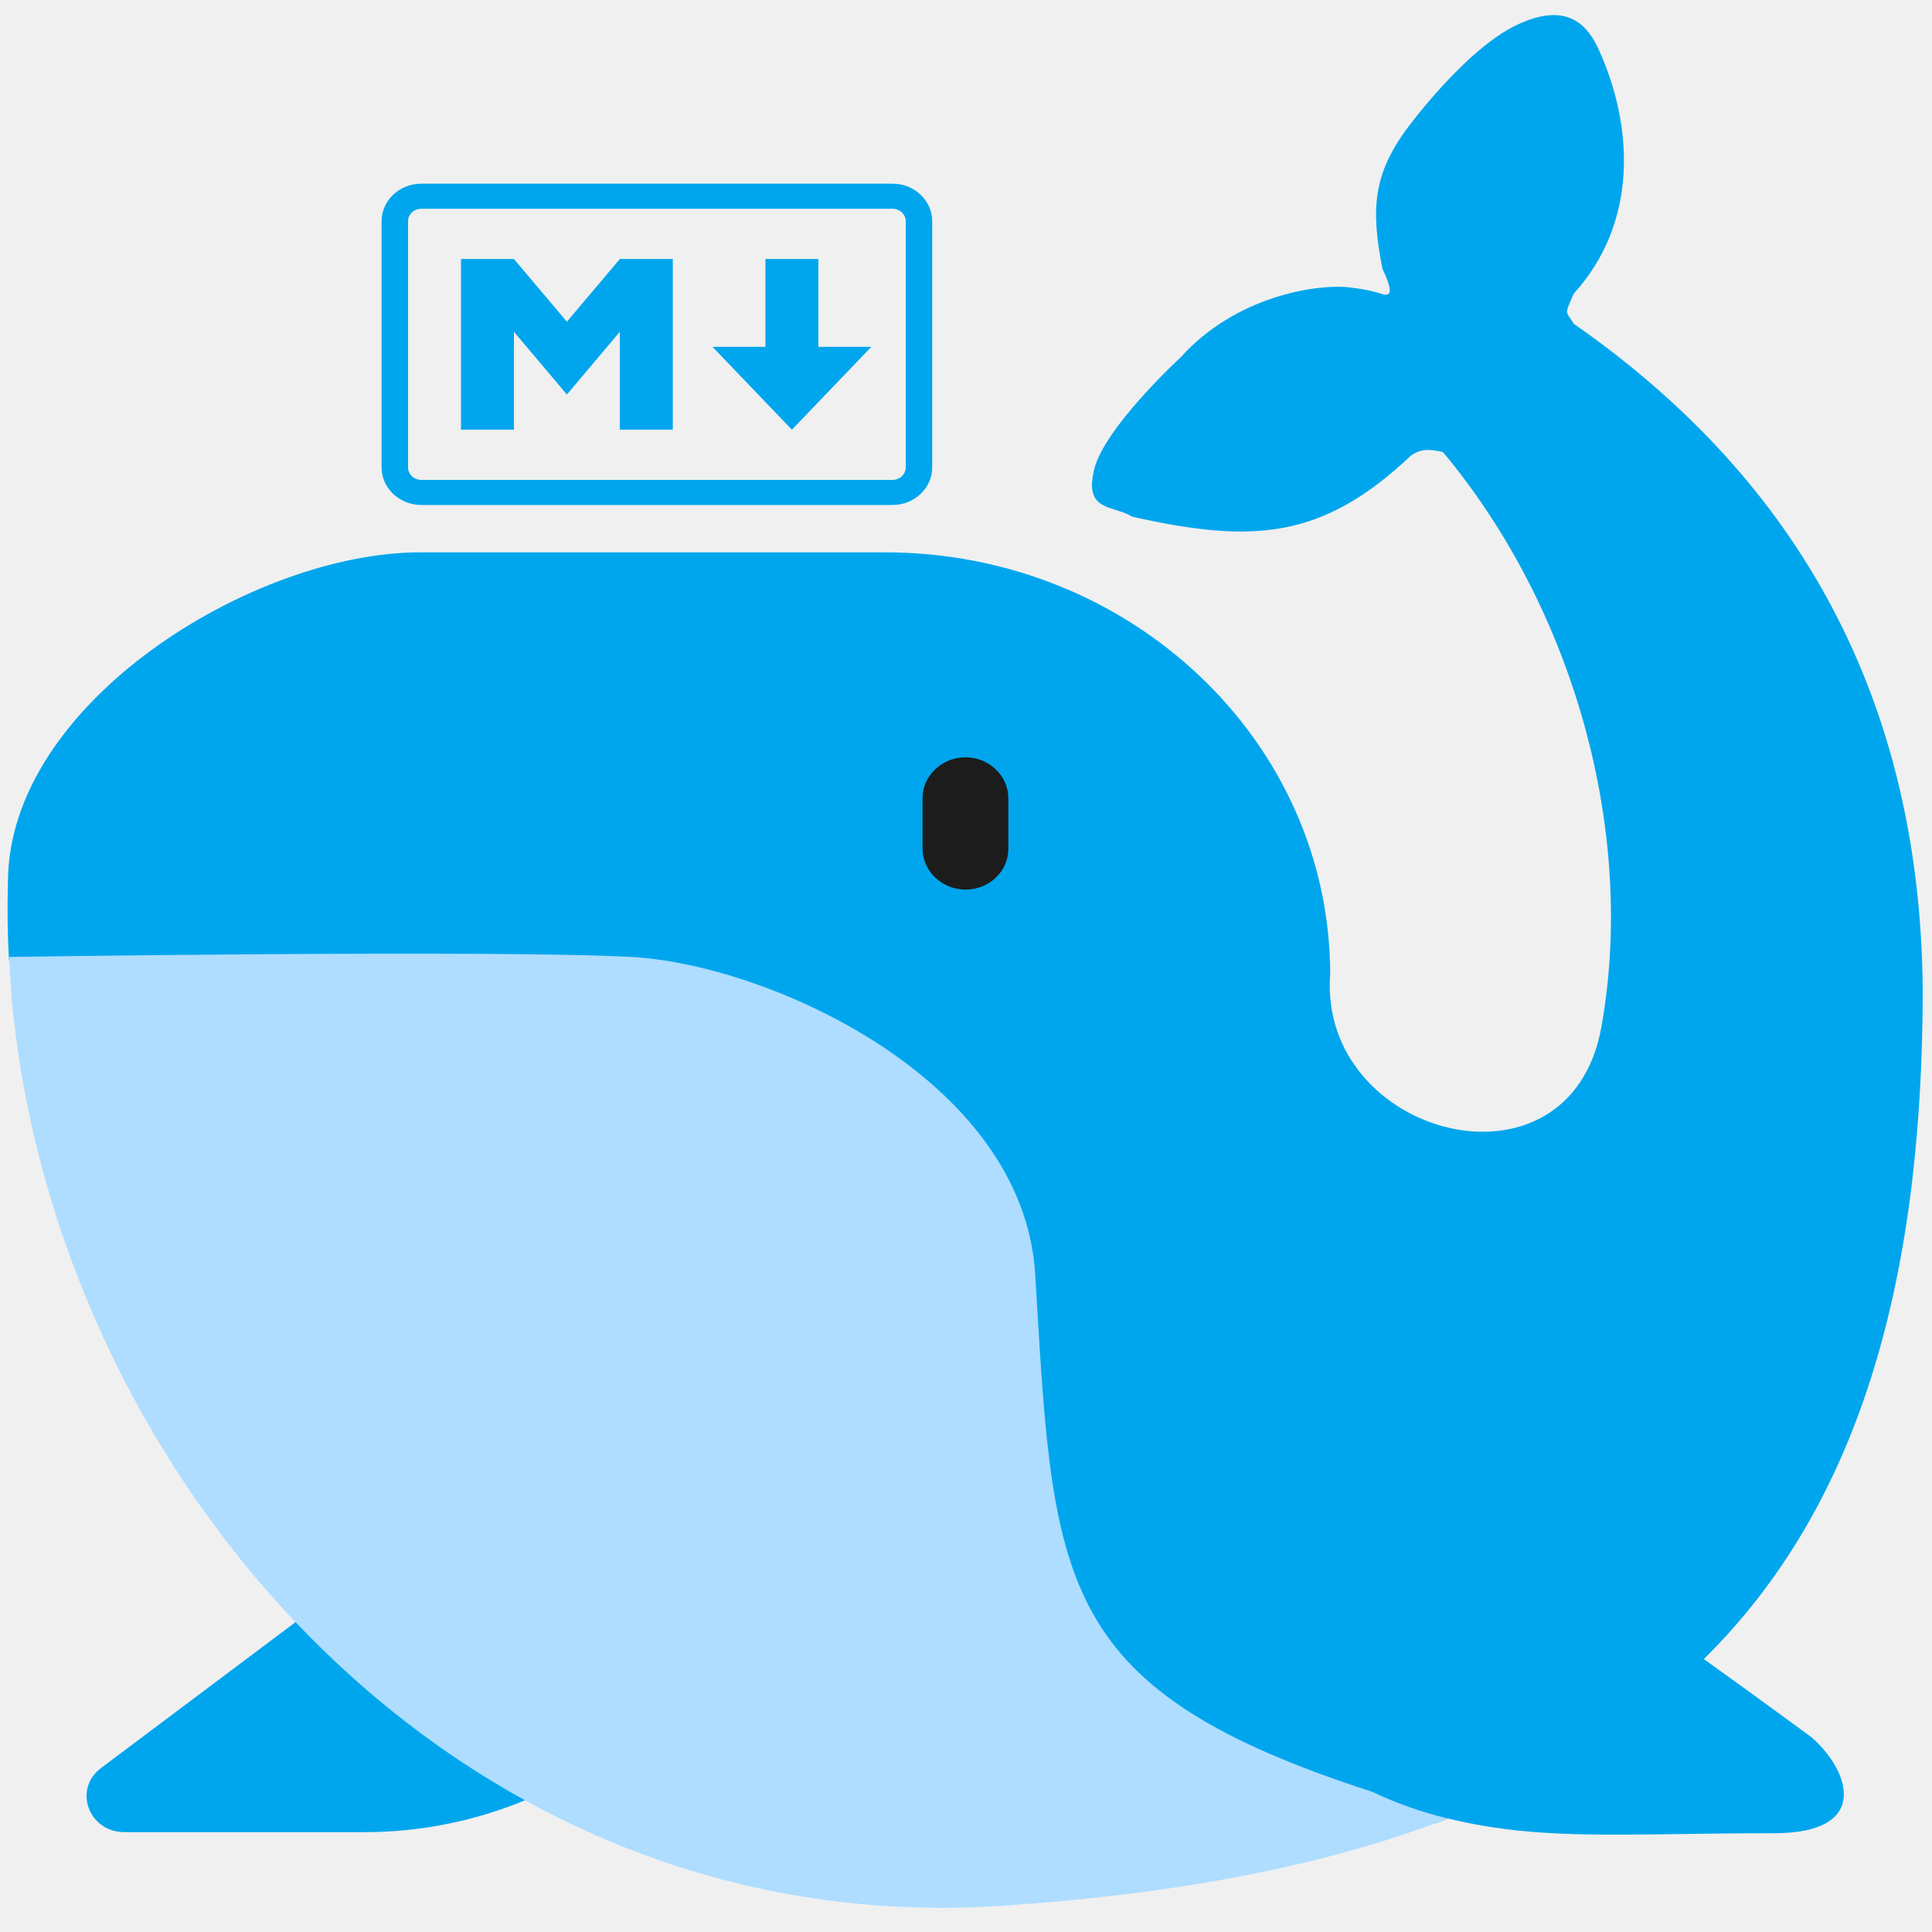
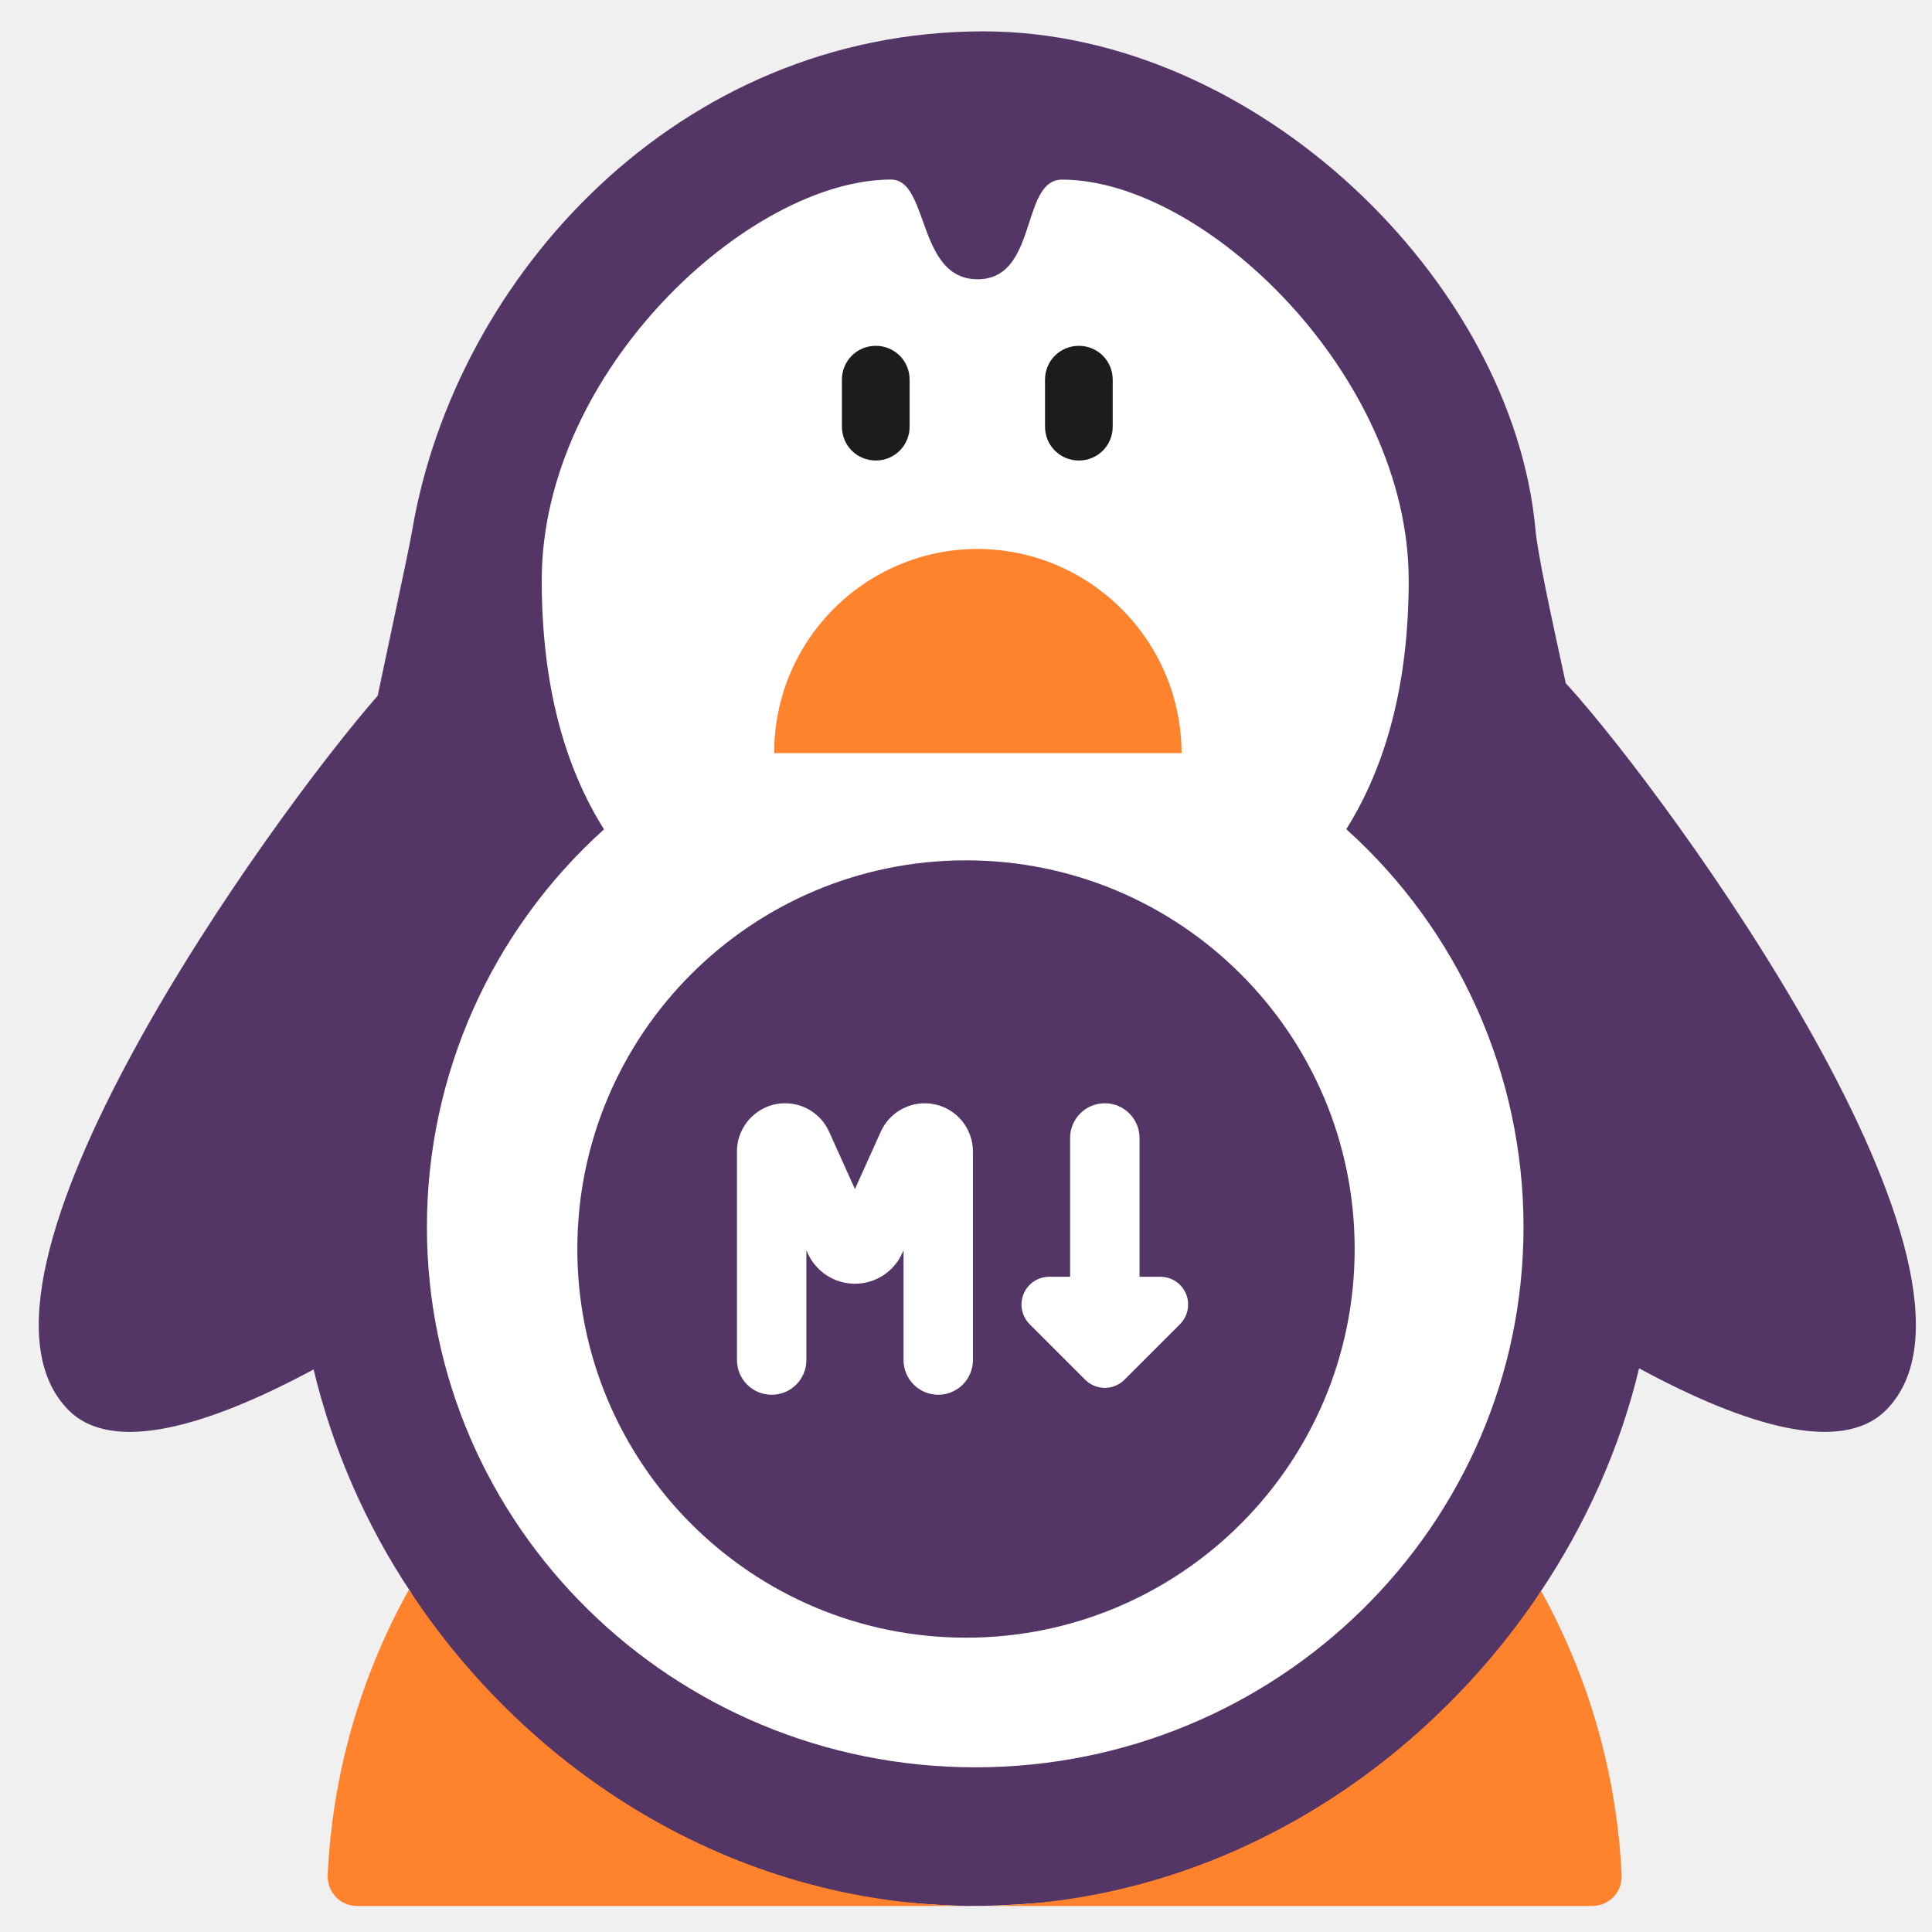
- <svg xmlns="http://www.w3.org/2000/svg" width="256" height="256" p-id="23908" version="1.1" class="icon" t="1732893929560">
+ <svg xmlns="http://www.w3.org/2000/svg" width="256" height="256" t="1732893929560" class="icon" version="1.1" p-id="23908">
  <g id="Layer_1">
-     <g stroke="null" id="svg_9">
-       <g stroke="null" id="svg_1">
-         <g stroke="null" id="svg_2" fill="none">
-           <path stroke="null" id="svg_3" fill="#00a6ed" d="m208.523,42.895c30.105,20.963 45.872,50.089 46.249,88.09c0,39.741 -8.834,68.956 -29.004,88.848c8.429,6.048 14.3,10.392 14.3,10.392c5.005,4.371 7.94,12.685 -4.986,12.685c-4.469,0 -8.495,0.054 -12.193,0.107c-10.574,0.143 -18.486,0.259 -26.332,-1.088a65.855,62.444 0 0 1 -4.666,-0.963q-0.847,0.33 -1.712,0.642c-58.357,-19.714 -59.815,-26.583 -62.411,-70.204c-1.543,-25.968 -24.253,-39.161 -42.335,-40.142c-14.055,-0.758 -63.108,-3.033 -84.247,-4.014q-0.282,-5.174 -0.132,-10.348c0,-23.729 32.485,-43.711 54.593,-43.711l61.621,0c32.551,0 58.987,25.067 58.987,55.932c-1.599,21.516 31.733,30.383 35.938,6.958c4.629,-25.825 -3.65,-55.414 -20.998,-76.181c-1.835,-0.419 -2.898,-0.419 -4.186,0.419c-11.835,11.222 -21.055,11.704 -36.973,8.153c-0.696,-0.428 -1.477,-0.669 -2.211,-0.901c-2.06,-0.651 -3.829,-1.204 -2.86,-5.308c1.317,-5.575 11.468,-14.906 11.468,-14.906c7.272,-8.091 17.931,-9.759 22.344,-9.277c2.361,0.268 3.509,0.624 4.168,0.821c0.564,0.178 0.762,0.232 1.054,0.018c0.612,-0.464 -0.809,-3.274 -0.809,-3.274c-1.543,-7.805 -1.327,-12.542 3.415,-18.831c0,0 7.536,-10.232 14.3,-13.47c6.755,-3.238 9.474,0 10.941,3.238c4.638,10.223 5.221,22.926 -3.321,32.337l-0.047,0.107c-0.696,1.57 -0.913,2.061 -0.8,2.471c0.047,0.196 0.169,0.357 0.339,0.616q0.216,0.285 0.508,0.785" />
-           <path stroke="null" id="svg_4" fill="#00a6ed" d="m49.625,207.086l66.043,0l-35.091,25.334c-9.314,6.69 -20.603,10.348 -32.269,10.348l-31.817,0c-4.798,0 -6.868,-5.798 -3.01,-8.564l36.145,-27.118l0,0l-0,-0l-0,0z" />
-           <path stroke="null" id="svg_5" fill="#aeddff" d="m181.804,237.416c-41.376,-13.39 -42.185,-27.127 -44.48,-66.012l-0.151,-2.507c-1.543,-25.968 -35.43,-41.124 -53.502,-42.096c-18.082,-0.981 -82.469,0 -82.469,0l0.31,5.103c5.72,64.183 59.156,125.36 131.107,120.632c23.454,-1.543 43.088,-5.343 59.269,-11.57a49.861,47.279 0 0 1 -10.085,-3.55" />
-           <path stroke="null" id="svg_6" fill="#1c1c1c" d="m127.926,117.881a5.739,5.442 0 0 1 -5.682,-5.388l0,-6.762c0,-2.944 2.578,-5.388 5.682,-5.388s5.682,2.444 5.682,5.388l0,6.762a5.682,5.388 0 0 1 -5.682,5.388" />
-         </g>
+     <g stroke="null">
+       <g stroke="null" fill="none">
+         <path stroke="null" d="m130.307,4.155c36.196,0 70.132,33.191 73.146,65.988c0.296,3.211 1.92,10.756 4.019,20.39l0.395,0.431c13.034,14.353 59.771,78.161 42.027,95.896c-5.867,5.867 -18.569,2.108 -32.707,-5.553c-2.512,10.523 -7.033,20.632 -13.16,29.765l-2.763,32.106s-53.716,9.643 -73.2,9.365c-18.659,-0.269 -70.33,-9.365 -70.33,-9.365l-3.247,-32.115a92.397,92.397 0 0 1 -12.936,-29.603c-14.039,7.553 -26.625,11.231 -32.447,5.409c-17.277,-17.286 26.598,-78.251 40.942,-94.685l2.045,-9.67c1.238,-5.831 2.18,-10.227 2.548,-12.37c5.777,-33.55 35.192,-65.988 75.658,-65.988" fill="#533566" />
+         <path stroke="null" d="m178.389,109.874c5.284,-8.423 8.271,-19.323 8.271,-32.967c0,-27.163 -27.055,-53.106 -45.93,-53.106c-2.512,0 -3.391,2.709 -4.351,5.678c-1.166,3.579 -2.44,7.526 -6.845,7.526c-4.494,0 -5.974,-4.126 -7.275,-7.76c-1.032,-2.871 -1.956,-5.454 -4.18,-5.454c-18.749,0 -46.297,25.297 -46.297,53.115c0,13.878 3.041,24.714 8.253,32.985a70.868,70.868 0 0 0 -23.467,52.684c0,39.543 32.527,71.604 72.653,71.604s72.653,-32.061 72.653,-71.604a70.868,70.868 0 0 0 -23.494,-52.711" fill="#fff" />
+         <path stroke="null" d="m102.588,99.791l53.976,0a27.154,27.154 0 0 0 -27.02,-27.055a27.002,27.002 0 0 0 -26.957,27.055m-59.17,148.733a85.759,85.759 0 0 1 10.774,-37.901c15.914,24.31 42.969,41.471 73.873,41.92c31.756,0.449 59.744,-17.134 76.134,-41.731a85.759,85.759 0 0 1 10.675,37.712a3.884,3.884 0 0 1 -3.947,4.028l-163.561,0a3.884,3.884 0 0 1 -3.938,-4.028" fill="#ff822d" />
+         <path stroke="null" d="m111.558,56.534c0,2.494 1.991,4.485 4.485,4.485s4.485,-1.991 4.485,-4.485l0,-6.226c0,-2.494 -1.991,-4.485 -4.485,-4.485s-4.485,1.991 -4.485,4.485l0,6.226zm26.912,0c0,2.494 1.991,4.485 4.485,4.485s4.485,-1.991 4.485,-4.485l0,-6.226c0,-2.494 -1.991,-4.485 -4.485,-4.485s-4.485,1.991 -4.485,4.485l0,6.226z" fill="#1c1c1c" />
      </g>
-       <g stroke="null" id="svg_7">
-         <path stroke="null" id="svg_8" fill="#00a6ed" d="m61.084,34.318l0,22.615l7.014,0l0,-12.972l7.018,8.32l7.014,-8.32l0,12.972l7.018,0l0,-22.615l-7.018,0l-7.014,8.311l-7.018,-8.311l-7.014,0zm33.322,11.64l10.525,10.979l10.525,-10.979l-7.018,0l0,-11.64l-7.014,0l0,11.64l-7.018,0z" />
-         <path stroke="null" id="svg_10" fill="#00a6ed" fill-rule="evenodd" d="m55.821,24.338c-2.905,0 -5.263,2.236 -5.263,4.99l0,32.595c0,2.754 2.358,4.99 5.263,4.99l62.44,0c2.905,0 5.263,-2.236 5.263,-4.99l0,-32.595c0,-2.754 -2.358,-4.99 -5.263,-4.99l-62.44,0zm-1.756,4.99c0,-0.921 0.784,-1.665 1.756,-1.665l62.44,0c0.971,0 1.756,0.744 1.756,1.665l0,32.595a1.756,1.665 0 0 1 -1.756,1.665l-62.44,0a1.756,1.665 0 0 1 -1.756,-1.665l0,-32.595z" clip-rule="evenodd" />
-       </g>
+     </g>
+     <g stroke="null">
+       <path stroke="null" clip-rule="evenodd" d="m179.5,165.5a51.5,51.5 0 1 1 -103,0a51.5,51.5 0 0 1 103,0m-75.462,-19.312c2.509,0 4.79,1.471 5.819,3.767l3.428,7.6l3.428,-7.607a6.386,6.386 0 0 1 12.206,2.619l0,27.648a4.598,4.598 0 0 1 -9.196,0l0,-14.545l-0.169,0.375a6.872,6.872 0 0 1 -12.537,0l-0.169,-0.368l0,14.538a4.598,4.598 0 1 1 -9.196,0l0,-27.641c0,-3.531 2.862,-6.386 6.386,-6.386m46.953,4.598a4.598,4.598 0 1 0 -9.196,0l0,18.393l-2.759,0a3.679,3.679 0 0 0 -2.604,6.283l7.357,7.357a3.679,3.679 0 0 0 5.209,0l7.357,-7.357a3.679,3.679 0 0 0 -2.604,-6.283l-2.759,0l0,-18.393z" fill-rule="evenodd" fill="#533566" />
    </g>
  </g>
</svg>
